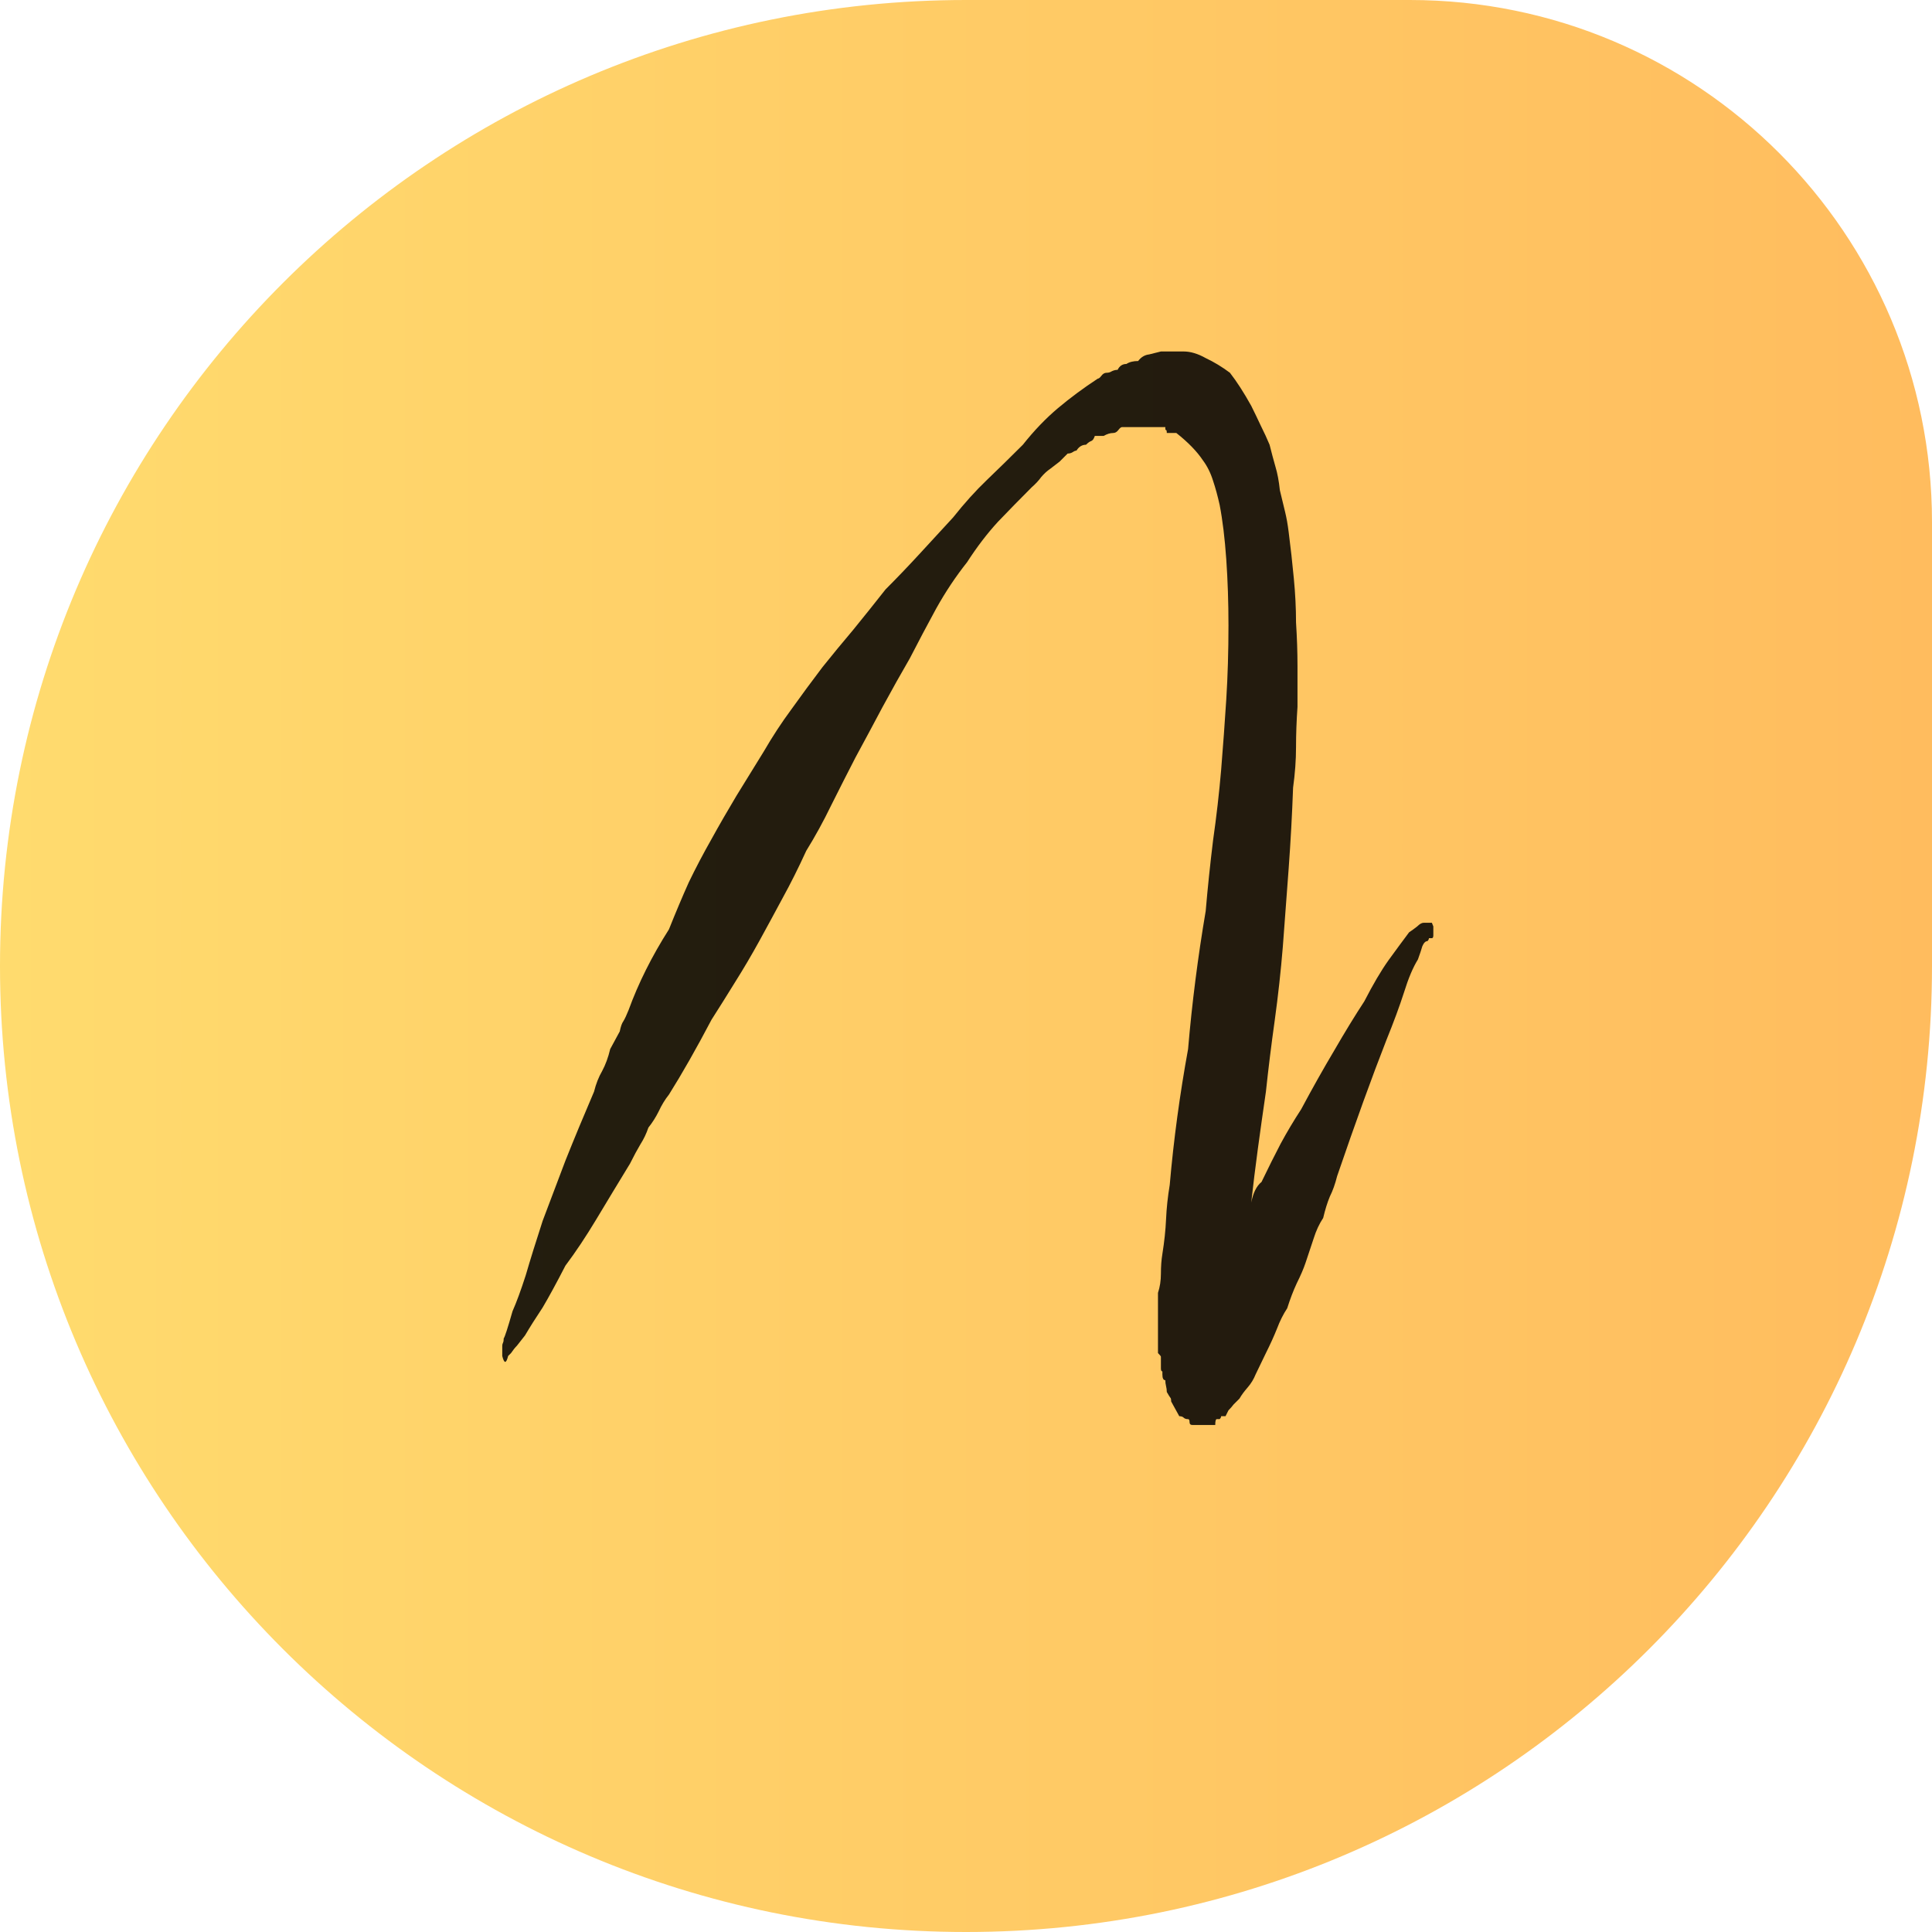
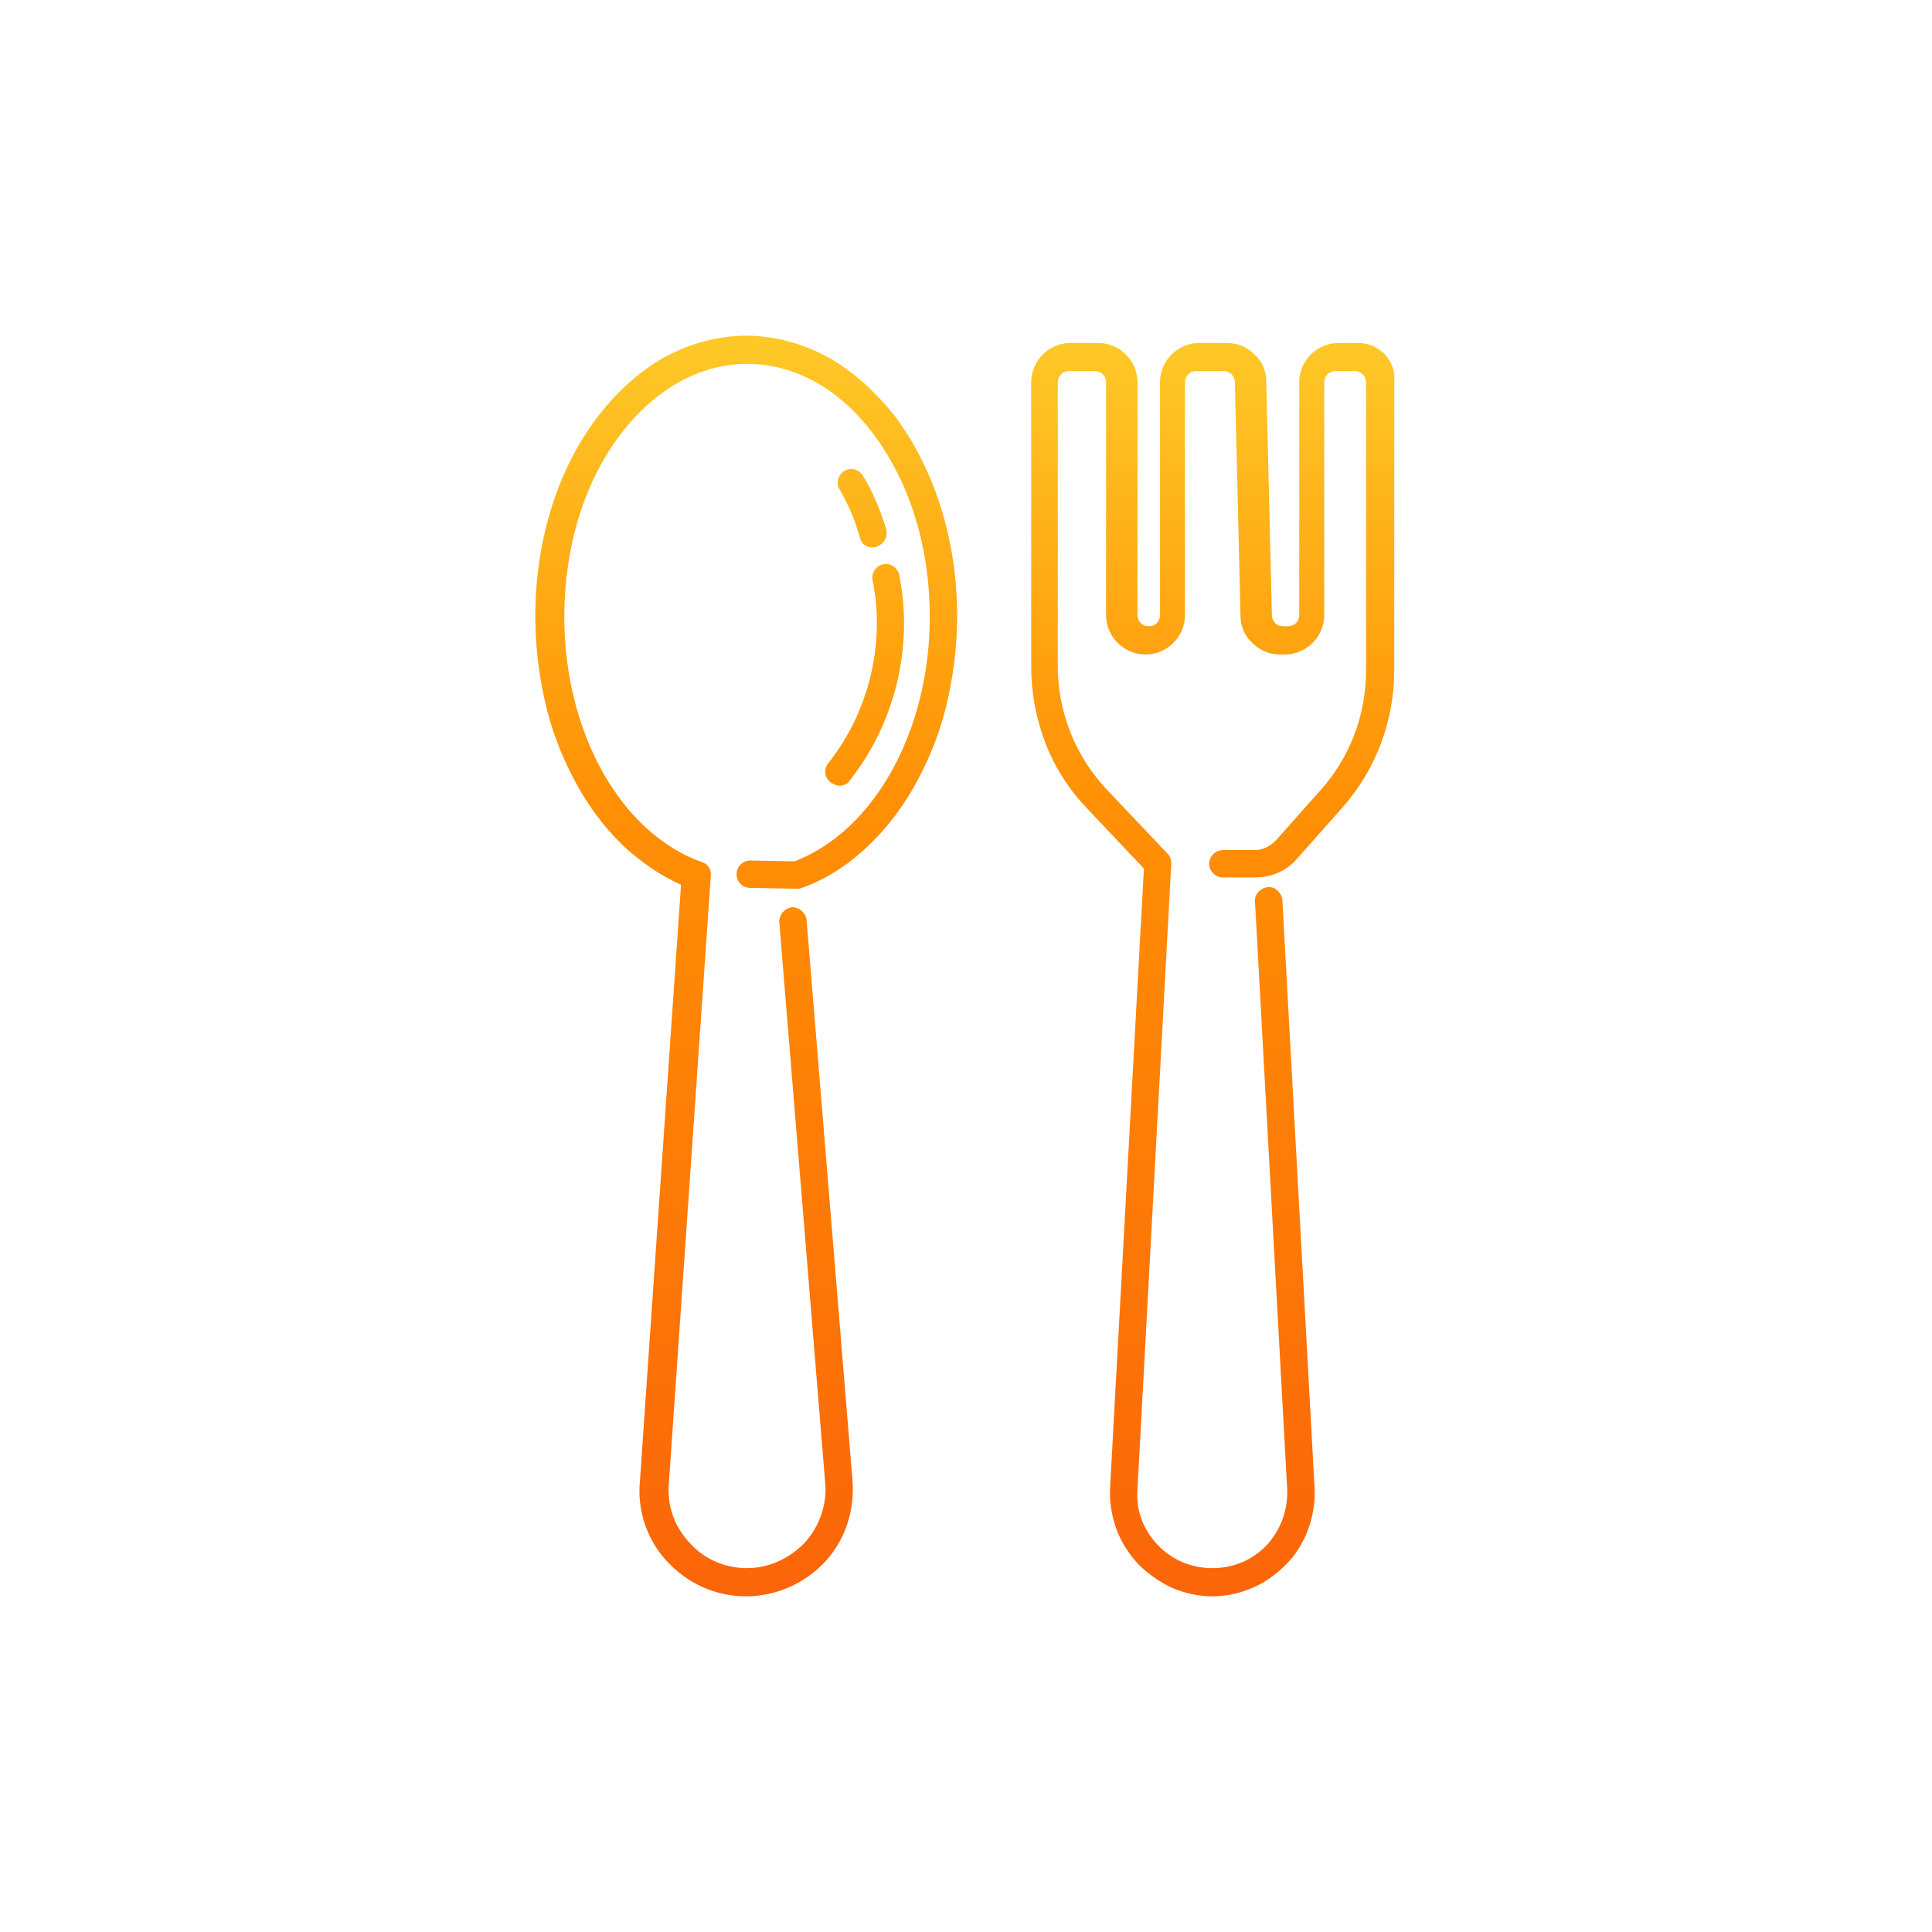
- <svg xmlns="http://www.w3.org/2000/svg" width="185" height="185" viewBox="0 0 185 185" fill="none">
-   <path d="M0 92.5C0 41.414 41.414 0 92.5 0H135C162.614 0 185 22.386 185 50V92.5C185 143.586 143.586 185 92.5 185V185C41.414 185 0 143.586 0 92.5V92.5Z" fill="url(#paint0_linear_13_13)" />
-   <path d="M137.109 88.359C137.109 88.359 137.156 88.477 137.25 88.711V88.992C137.25 89.18 137.25 89.367 137.25 89.555C137.25 89.742 137.203 89.836 137.109 89.836H136.828C136.828 89.93 136.781 90.023 136.688 90.117C136.5 90.117 136.336 90.281 136.195 90.609C136.102 90.938 135.961 91.359 135.773 91.875C135.305 92.625 134.859 93.68 134.438 95.039C134.016 96.352 133.453 97.875 132.75 99.609C131.391 103.078 129.82 107.414 128.039 112.617C127.852 113.367 127.617 114.023 127.336 114.586C127.102 115.148 126.891 115.828 126.703 116.625C126.328 117.188 126.023 117.844 125.789 118.594C125.555 119.297 125.297 120.07 125.016 120.914C124.828 121.477 124.547 122.133 124.172 122.883C123.844 123.586 123.539 124.383 123.258 125.273C122.883 125.836 122.555 126.492 122.273 127.242C121.992 127.945 121.641 128.719 121.219 129.562L120.234 131.602C120.047 132.07 119.789 132.492 119.461 132.867C119.133 133.242 118.875 133.594 118.688 133.922C118.5 134.109 118.312 134.297 118.125 134.484C117.984 134.672 117.82 134.859 117.633 135.047L117.352 135.609H116.93C116.93 135.703 116.883 135.797 116.789 135.891H116.508C116.414 135.891 116.367 136.078 116.367 136.453H116.086H115.945H115.664H115.453H115.172H114.75H114.609H114.188C114 136.453 113.906 136.359 113.906 136.172C113.906 135.984 113.859 135.891 113.766 135.891C113.578 135.891 113.438 135.844 113.344 135.75C113.25 135.656 113.109 135.609 112.922 135.609L112.148 134.203C112.148 134.016 112.125 133.898 112.078 133.852C112.031 133.805 111.914 133.617 111.727 133.289C111.727 133.102 111.703 132.914 111.656 132.727C111.609 132.539 111.586 132.352 111.586 132.164C111.398 132.164 111.305 131.977 111.305 131.602V131.32C111.211 131.32 111.164 131.227 111.164 131.039V130.758C111.164 130.289 111.164 130.008 111.164 129.914C111.164 129.867 111.07 129.75 110.883 129.562V129V128.719V125.555V123.797C111.07 123.234 111.164 122.625 111.164 121.969C111.164 121.266 111.211 120.633 111.305 120.07C111.492 118.898 111.609 117.797 111.656 116.766C111.703 115.688 111.82 114.586 112.008 113.461C112.383 109.148 112.969 104.812 113.766 100.453C113.953 98.25 114.188 96.047 114.469 93.844C114.75 91.641 115.078 89.438 115.453 87.234C115.641 85.031 115.875 82.781 116.156 80.484C116.484 78.188 116.742 75.938 116.93 73.734C117.117 71.438 117.281 69.188 117.422 66.984C117.562 64.734 117.633 62.367 117.633 59.883C117.633 57.68 117.562 55.57 117.422 53.555C117.281 51.539 117.07 49.805 116.789 48.352C116.602 47.508 116.391 46.734 116.156 46.031C115.922 45.281 115.594 44.625 115.172 44.062C114.609 43.219 113.766 42.352 112.641 41.461H111.727C111.727 41.273 111.703 41.18 111.656 41.18C111.609 41.18 111.586 41.133 111.586 41.039V40.898H111.164H110.32H109.406H108.562H107.438C107.344 40.898 107.227 40.992 107.086 41.18C106.945 41.367 106.781 41.461 106.594 41.461C106.312 41.461 106.008 41.555 105.68 41.742H104.836C104.742 42.023 104.625 42.188 104.484 42.234C104.344 42.281 104.18 42.398 103.992 42.586C103.617 42.586 103.312 42.773 103.078 43.148C102.984 43.148 102.867 43.195 102.727 43.289C102.586 43.383 102.422 43.43 102.234 43.43C101.953 43.711 101.695 43.969 101.461 44.203C101.227 44.391 100.922 44.625 100.547 44.906C100.266 45.094 99.984 45.352 99.703 45.68C99.469 46.008 99.164 46.336 98.789 46.664C97.711 47.742 96.633 48.844 95.555 49.969C94.523 51.094 93.539 52.383 92.602 53.836C91.523 55.195 90.539 56.672 89.648 58.266C88.805 59.812 87.961 61.406 87.117 63.047C86.273 64.5 85.406 66.047 84.516 67.688C83.672 69.281 82.805 70.898 81.914 72.539C81.164 73.992 80.391 75.516 79.594 77.109C78.844 78.656 78.047 80.109 77.203 81.469C76.453 83.109 75.703 84.609 74.953 85.969C74.25 87.281 73.5 88.664 72.703 90.117C71.953 91.477 71.18 92.789 70.383 94.055C69.633 95.273 68.883 96.469 68.133 97.641C66.68 100.406 65.32 102.797 64.055 104.812C63.68 105.281 63.352 105.82 63.07 106.43C62.789 106.992 62.461 107.508 62.086 107.977C61.898 108.539 61.641 109.078 61.312 109.594C61.031 110.062 60.703 110.672 60.328 111.422C59.156 113.344 58.078 115.125 57.094 116.766C56.109 118.406 55.125 119.883 54.141 121.195C53.297 122.836 52.57 124.172 51.961 125.203C51.305 126.188 50.742 127.078 50.273 127.875C49.898 128.344 49.641 128.672 49.5 128.859C49.312 129.047 49.125 129.281 48.938 129.562L48.656 129.844C48.469 130.594 48.281 130.594 48.094 129.844V129V128.859C48.094 128.766 48.117 128.672 48.164 128.578C48.211 128.484 48.234 128.344 48.234 128.156C48.328 128.062 48.609 127.195 49.078 125.555C49.453 124.711 49.875 123.562 50.344 122.109C50.766 120.656 51.305 118.922 51.961 116.906C52.617 115.172 53.344 113.25 54.141 111.141C54.984 109.031 55.898 106.828 56.883 104.531C57.07 103.781 57.328 103.125 57.656 102.562C57.984 101.953 58.242 101.25 58.43 100.453L59.344 98.766C59.438 98.297 59.555 97.969 59.695 97.781C59.836 97.547 60 97.195 60.188 96.727C61.125 94.148 62.414 91.57 64.055 88.992C64.711 87.352 65.344 85.852 65.953 84.492C66.609 83.133 67.336 81.75 68.133 80.344C68.883 78.984 69.68 77.602 70.523 76.195C71.414 74.742 72.281 73.336 73.125 71.977C73.969 70.523 74.859 69.164 75.797 67.898C76.734 66.586 77.719 65.25 78.75 63.891C79.688 62.719 80.672 61.523 81.703 60.305C82.734 59.039 83.766 57.75 84.797 56.438C85.875 55.359 86.953 54.234 88.031 53.062C89.156 51.844 90.234 50.672 91.266 49.547C92.344 48.188 93.422 46.992 94.5 45.961C95.625 44.883 96.773 43.758 97.945 42.586C99.023 41.227 100.148 40.055 101.32 39.07C102.492 38.086 103.758 37.148 105.117 36.258C105.211 36.258 105.328 36.164 105.469 35.977C105.609 35.789 105.773 35.695 105.961 35.695C106.148 35.695 106.312 35.648 106.453 35.555C106.641 35.461 106.828 35.414 107.016 35.414C107.203 35.039 107.484 34.852 107.859 34.852C108.141 34.664 108.516 34.57 108.984 34.57C109.266 34.195 109.617 33.984 110.039 33.938L111.164 33.656H111.305H111.586H112.008H113.344C114 33.656 114.703 33.867 115.453 34.289C116.25 34.664 117.023 35.133 117.773 35.695C118.43 36.539 119.109 37.594 119.812 38.859C120.094 39.422 120.398 40.055 120.727 40.758C121.055 41.414 121.336 42.023 121.57 42.586C121.758 43.336 121.945 44.039 122.133 44.695C122.32 45.305 122.461 46.055 122.555 46.945C122.742 47.695 122.906 48.375 123.047 48.984C123.188 49.547 123.305 50.203 123.398 50.953C123.586 52.406 123.75 53.883 123.891 55.383C124.031 56.836 124.102 58.242 124.102 59.602C124.195 61.055 124.242 62.438 124.242 63.75C124.242 65.016 124.242 66.328 124.242 67.688C124.148 69.047 124.102 70.336 124.102 71.555C124.102 72.773 124.008 74.062 123.82 75.422C123.727 78 123.586 80.578 123.398 83.156C123.211 85.688 123.023 88.195 122.836 90.68C122.648 92.977 122.391 95.32 122.062 97.711C121.734 100.055 121.453 102.328 121.219 104.531C120.938 106.453 120.68 108.281 120.445 110.016C120.211 111.75 120 113.461 119.812 115.148C120 114.211 120.328 113.555 120.797 113.18C121.453 111.82 122.062 110.602 122.625 109.523C123.234 108.398 123.891 107.297 124.594 106.219C125.672 104.203 126.727 102.328 127.758 100.594C128.789 98.812 129.75 97.242 130.641 95.883C131.484 94.242 132.258 92.93 132.961 91.945C133.711 90.914 134.367 90.023 134.93 89.273C135.211 89.086 135.469 88.898 135.703 88.711C135.938 88.477 136.148 88.359 136.336 88.359H136.688H136.828H137.109ZM115.031 122.672H114.75H115.031ZM114.75 122.672H114.609H114.75Z" fill="black" fill-opacity="0.86" />
-   <defs>
-     <linearGradient id="paint0_linear_13_13" x1="0" y1="92" x2="185" y2="92" gradientUnits="userSpaceOnUse">
-       <stop stop-color="#FFDB6E" />
-       <stop offset="1" stop-color="#FFBC5E" />
+ <svg xmlns="http://www.w3.org/2000/svg" version="1.1" id="Layer_1" viewBox="0 0 24 24" enable-background="new 0 0 24 24" xml:space="preserve">
+   <g>
+     <linearGradient id="SVGID_1_" gradientUnits="userSpaceOnUse" x1="9.268" y1="-0.25" x2="9.268" y2="23.863">
+       <stop offset="0" style="stop-color:#FDF542" />
+       <stop offset="0.422" style="stop-color:#FF9005" />
+       <stop offset="1" style="stop-color:#F9530B" />
    </linearGradient>
-   </defs>
+     <path fill="url(#SVGID_1_)" d="M10.31,4.45C9.98,4.27,9.63,4.17,9.27,4.17c-0.36,0-0.71,0.1-1.04,0.28   C7.92,4.63,7.64,4.89,7.4,5.21C6.91,5.87,6.65,6.74,6.65,7.66c0,0.39,0.05,0.77,0.14,1.14c0.09,0.36,0.23,0.69,0.4,0.99   c0.17,0.3,0.38,0.56,0.61,0.77c0.21,0.18,0.43,0.33,0.66,0.43l-0.51,7.4c-0.04,0.39,0.1,0.78,0.38,1.05   c0.25,0.25,0.58,0.39,0.94,0.39c0.37,0,0.73-0.16,0.98-0.43c0.25-0.27,0.37-0.64,0.34-1.01l-0.57-6.96   c-0.01-0.09-0.09-0.16-0.18-0.16c-0.09,0.01-0.16,0.09-0.16,0.18l0.57,6.96c0,0,0,0,0,0c0.03,0.27-0.07,0.55-0.25,0.75   c-0.19,0.2-0.45,0.32-0.72,0.32c-0.26,0-0.51-0.1-0.69-0.29c-0.21-0.21-0.31-0.49-0.28-0.78c0,0,0,0,0,0l0.52-7.53   c0.01-0.08-0.04-0.15-0.11-0.17c-1.01-0.36-1.71-1.61-1.71-3.05c0-0.85,0.24-1.65,0.68-2.24c0.43-0.58,1-0.9,1.59-0.9   c0.6,0,1.17,0.32,1.59,0.9c0.44,0.6,0.68,1.39,0.68,2.24c0,1.42-0.69,2.66-1.68,3.04l-0.55-0.01c-0.09,0-0.17,0.07-0.17,0.17   c0,0.09,0.07,0.17,0.17,0.17l0.58,0.01c0.02,0,0.04,0,0.06-0.01c0.28-0.1,0.54-0.26,0.78-0.48c0.23-0.21,0.44-0.47,0.61-0.77   c0.17-0.3,0.31-0.63,0.4-0.99c0.09-0.37,0.14-0.75,0.14-1.14c0-0.92-0.27-1.79-0.75-2.45C10.9,4.89,10.62,4.63,10.31,4.45z" />
+     <linearGradient id="SVGID_00000000934726473234998040000012187254495597209012_" gradientUnits="userSpaceOnUse" x1="10.739" y1="-0.25" x2="10.739" y2="23.863">
+       <stop offset="0" style="stop-color:#FDF542" />
+       <stop offset="0.422" style="stop-color:#FF9005" />
+       <stop offset="1" style="stop-color:#F9530B" />
+     </linearGradient>
+     <path fill="url(#SVGID_00000000934726473234998040000012187254495597209012_)" d="M10.32,9.72c0.03,0.02,0.07,0.04,0.11,0.04   c0.05,0,0.1-0.02,0.13-0.07c0.56-0.71,0.79-1.66,0.61-2.55c-0.02-0.09-0.11-0.15-0.2-0.13c-0.09,0.02-0.15,0.11-0.13,0.2   c0.16,0.79-0.05,1.64-0.55,2.27C10.23,9.55,10.24,9.66,10.32,9.72z" />
+     <linearGradient id="SVGID_00000011009700859699927950000009782546134684213658_" gradientUnits="userSpaceOnUse" x1="10.704" y1="-0.25" x2="10.704" y2="23.863">
+       <stop offset="0" style="stop-color:#FDF542" />
+       <stop offset="0.422" style="stop-color:#FF9005" />
+       <stop offset="1" style="stop-color:#F9530B" />
+     </linearGradient>
+     <path fill="url(#SVGID_00000011009700859699927950000009782546134684213658_)" d="M10.84,6.8c0.02,0,0.03,0,0.05-0.01   c0.09-0.03,0.14-0.12,0.12-0.21c-0.07-0.23-0.16-0.46-0.29-0.67c-0.05-0.08-0.15-0.11-0.23-0.06c-0.08,0.05-0.11,0.15-0.06,0.23   c0.11,0.19,0.19,0.38,0.25,0.59C10.7,6.76,10.76,6.8,10.84,6.8z" />
+     <linearGradient id="SVGID_00000066492845639255726060000011343053173360109696_" gradientUnits="userSpaceOnUse" x1="15.085" y1="-0.25" x2="15.085" y2="23.863">
+       <stop offset="0" style="stop-color:#FDF542" />
+       <stop offset="0.422" style="stop-color:#FF9005" />
+       <stop offset="1" style="stop-color:#F9530B" />
+     </linearGradient>
+     <path fill="url(#SVGID_00000066492845639255726060000011343053173360109696_)" d="M16.87,4.26h-0.24c-0.27,0-0.49,0.22-0.49,0.49   v2.89c0,0.08-0.06,0.14-0.14,0.14h-0.06c-0.08,0-0.14-0.06-0.14-0.14l-0.07-2.9c0-0.13-0.05-0.25-0.15-0.34   c-0.09-0.09-0.21-0.14-0.34-0.14h-0.34c-0.27,0-0.49,0.22-0.49,0.49v2.89c0,0.08-0.06,0.14-0.14,0.14s-0.14-0.06-0.14-0.14V4.75   c0-0.27-0.22-0.49-0.49-0.49H13.3c-0.27,0-0.49,0.22-0.49,0.49v3.53c0,0.33,0.06,0.65,0.18,0.96c0.12,0.31,0.3,0.58,0.53,0.82   l0.69,0.73l-0.42,7.69c-0.01,0.18,0.02,0.35,0.08,0.52c0.06,0.16,0.15,0.3,0.27,0.43c0.12,0.12,0.26,0.22,0.41,0.29   c0.16,0.07,0.33,0.11,0.51,0.11c0.18,0,0.35-0.04,0.51-0.11c0.16-0.07,0.29-0.17,0.41-0.29c0.12-0.12,0.21-0.27,0.27-0.43   c0.06-0.17,0.09-0.34,0.08-0.52l-0.4-7.3c-0.01-0.09-0.09-0.17-0.18-0.16c-0.09,0.01-0.17,0.09-0.16,0.18l0.4,7.3   c0.01,0.26-0.08,0.5-0.25,0.69c-0.18,0.19-0.42,0.29-0.68,0.29c-0.26,0-0.5-0.1-0.68-0.29c-0.18-0.19-0.27-0.43-0.25-0.69   l0.42-7.77c0-0.05-0.01-0.09-0.05-0.13l-0.74-0.78c-0.4-0.42-0.62-0.97-0.62-1.55V4.75c0-0.08,0.06-0.14,0.14-0.14h0.32   c0.08,0,0.14,0.06,0.14,0.14v2.89c0,0.27,0.22,0.49,0.49,0.49s0.49-0.22,0.49-0.49V4.75c0-0.08,0.06-0.14,0.14-0.14h0.34   c0.08,0,0.14,0.06,0.14,0.14l0.07,2.9c0,0.13,0.05,0.25,0.15,0.34c0.09,0.09,0.21,0.14,0.34,0.14h0.06c0.27,0,0.49-0.22,0.49-0.49   V4.75c0-0.08,0.06-0.14,0.14-0.14h0.24c0.08,0,0.14,0.06,0.14,0.14v3.57c0,0.56-0.2,1.09-0.57,1.5l-0.55,0.62   c-0.07,0.07-0.16,0.12-0.26,0.12h-0.4c-0.09,0-0.17,0.08-0.17,0.17c0,0.09,0.08,0.17,0.17,0.17h0.4c0.2,0,0.39-0.08,0.52-0.23   l0.55-0.62c0.43-0.48,0.66-1.09,0.66-1.73V4.75C17.35,4.48,17.13,4.26,16.87,4.26z" />
+   </g>
</svg>
